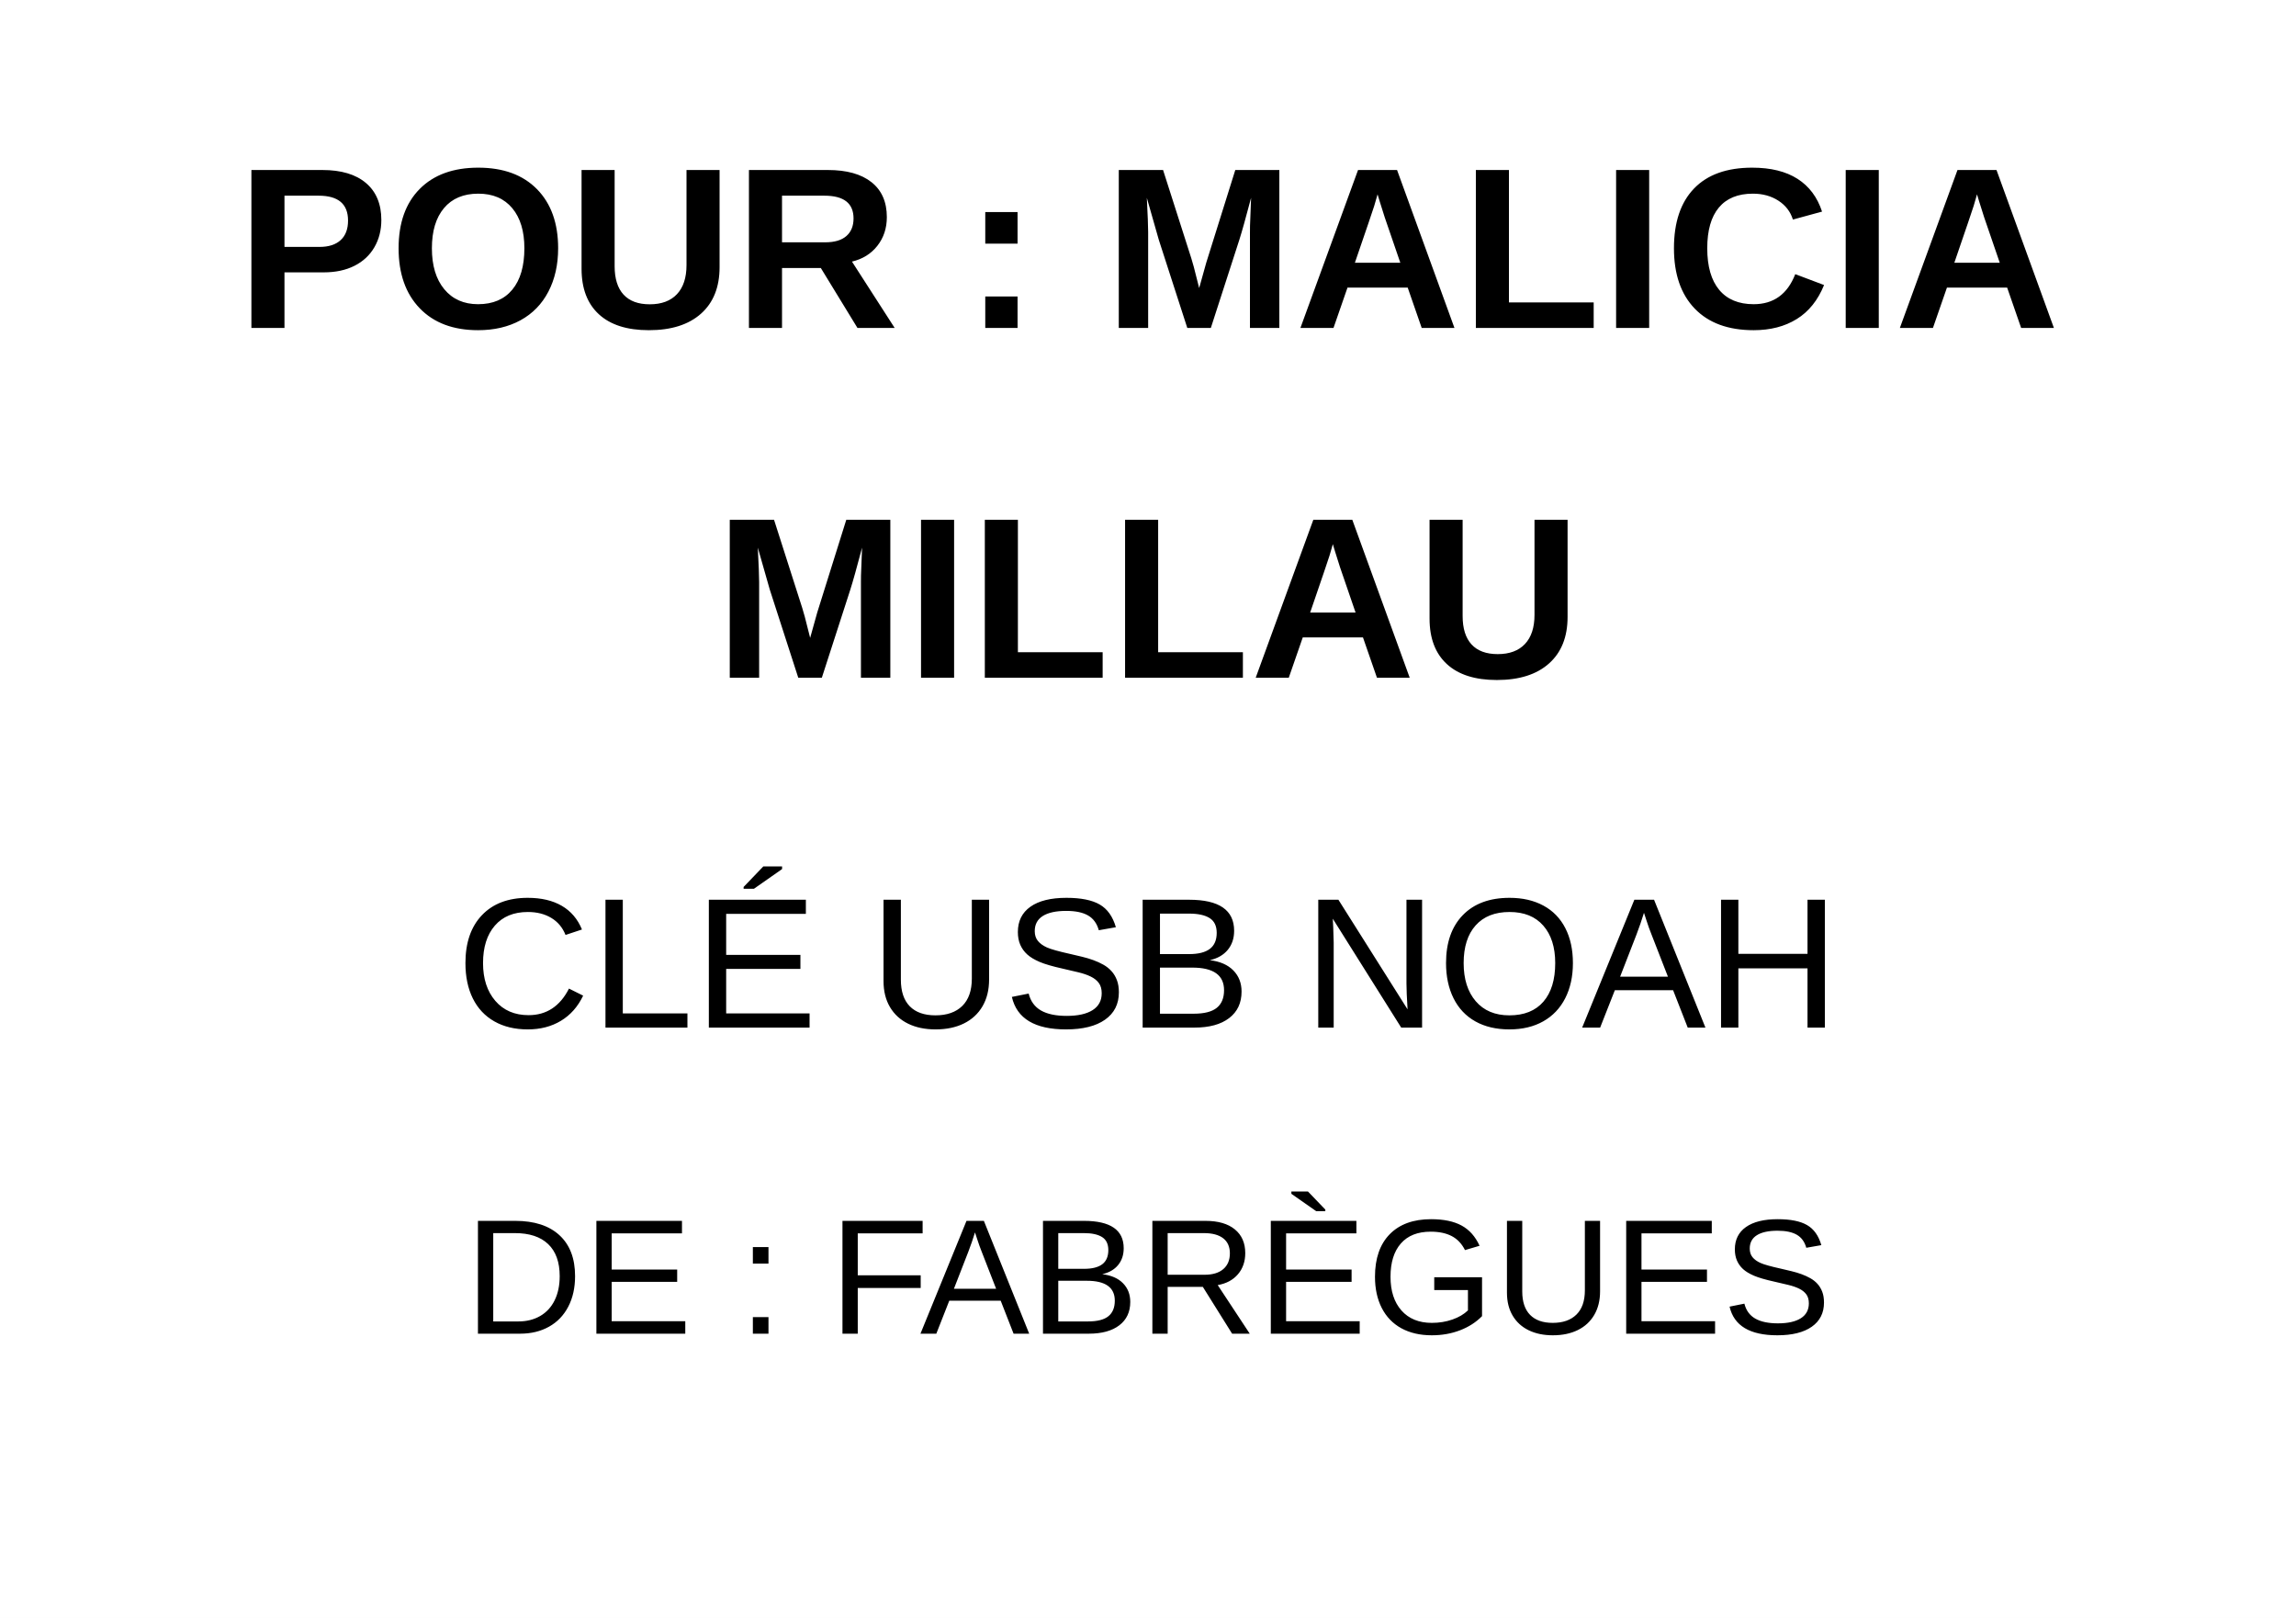
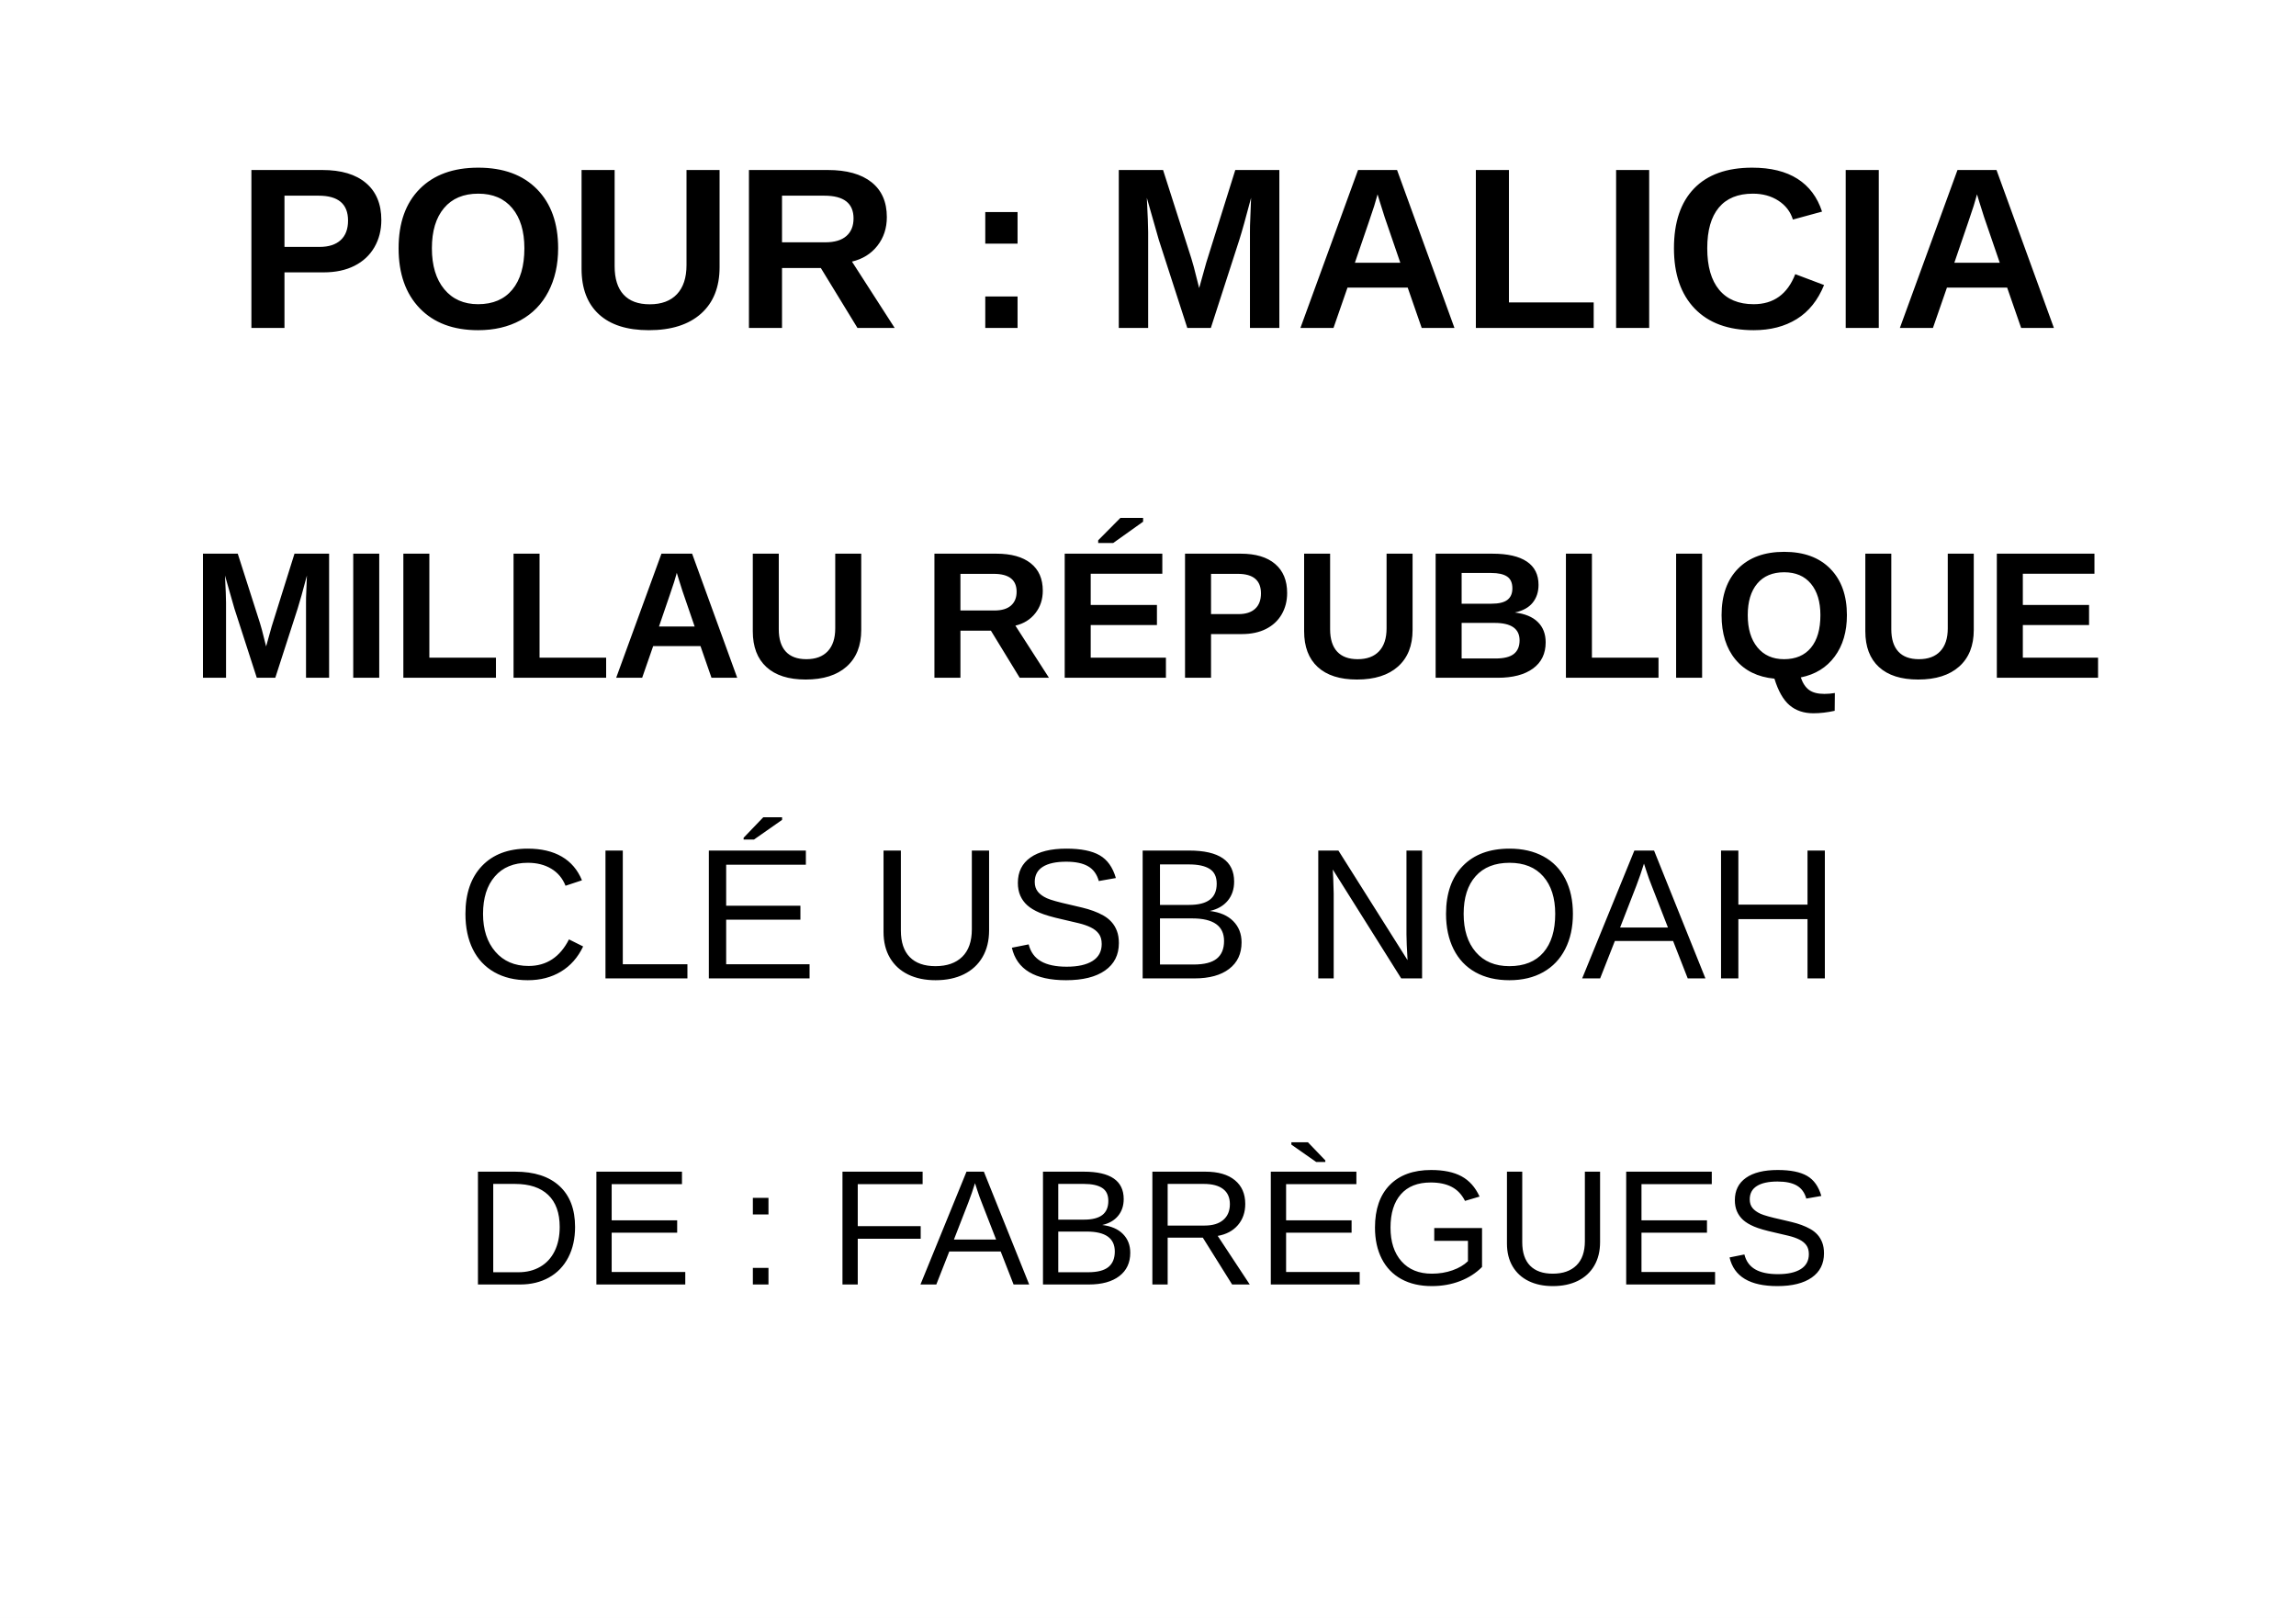
<svg xmlns="http://www.w3.org/2000/svg" width="210mm" height="148mm" viewBox="0 0 2100 1480">
  <rect width="2100" height="1480" fill="#FFFFFF" />
  <text x="1050.0" y="300" text-anchor="middle" font-family="Arial" font-size="210" font-weight="bold" fill="#000000">POUR : MALICIA</text>
-   <text x="1050.0" y="620" text-anchor="middle" font-family="Arial" font-size="210" font-weight="bold" fill="#000000">MILLAU</text>
-   <text x="1050.0" y="940" text-anchor="middle" font-family="Arial" font-size="170" fill="#000000">CLÉ USB NOAH</text>
-   <text x="1050.0" y="1220" text-anchor="middle" font-family="Arial" font-size="150" fill="#000000">DE : FABRÈGUES</text>
+   <text x="1050.0" y="620" text-anchor="middle" font-family="Arial" font-size="165" font-weight="bold" fill="#000000">MILLAU RÉPUBLIQUE</text>
+   <text x="1050.0" y="895" text-anchor="middle" font-family="Arial" font-size="170" fill="#000000">CLÉ USB NOAH</text>
+   <text x="1050.0" y="1175" text-anchor="middle" font-family="Arial" font-size="150" fill="#000000">DE : FABRÈGUES</text>
</svg>
